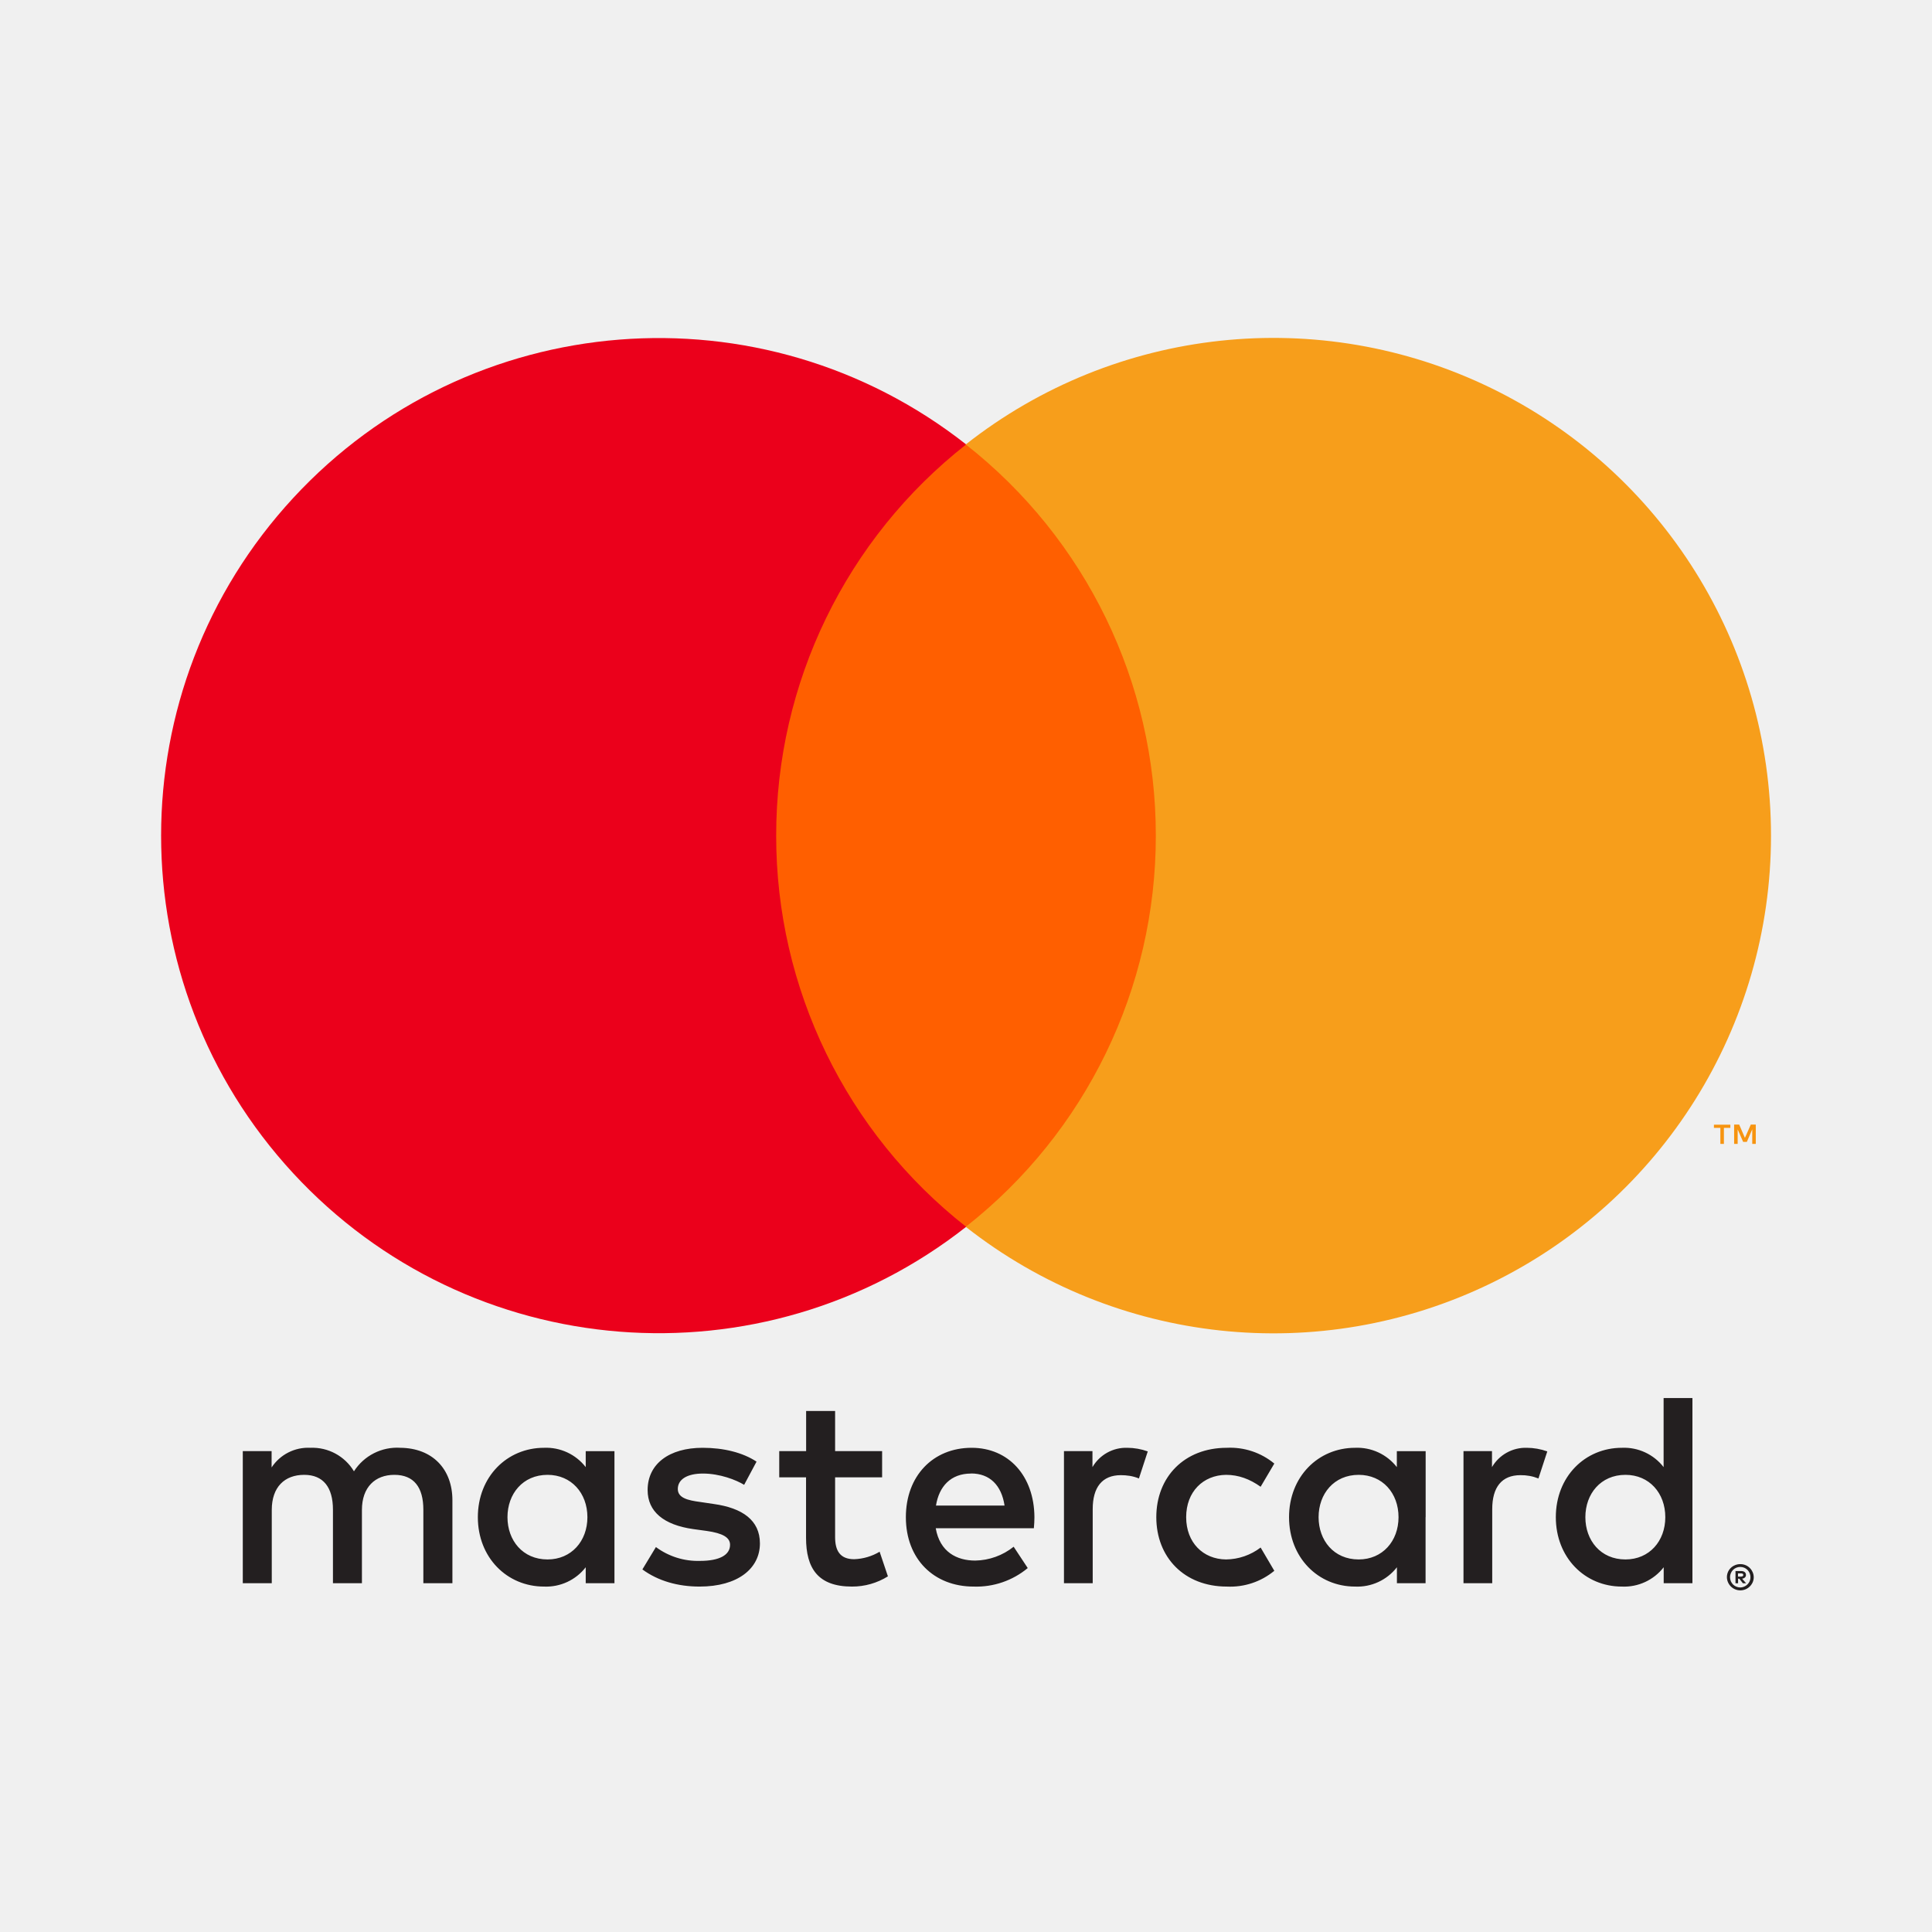
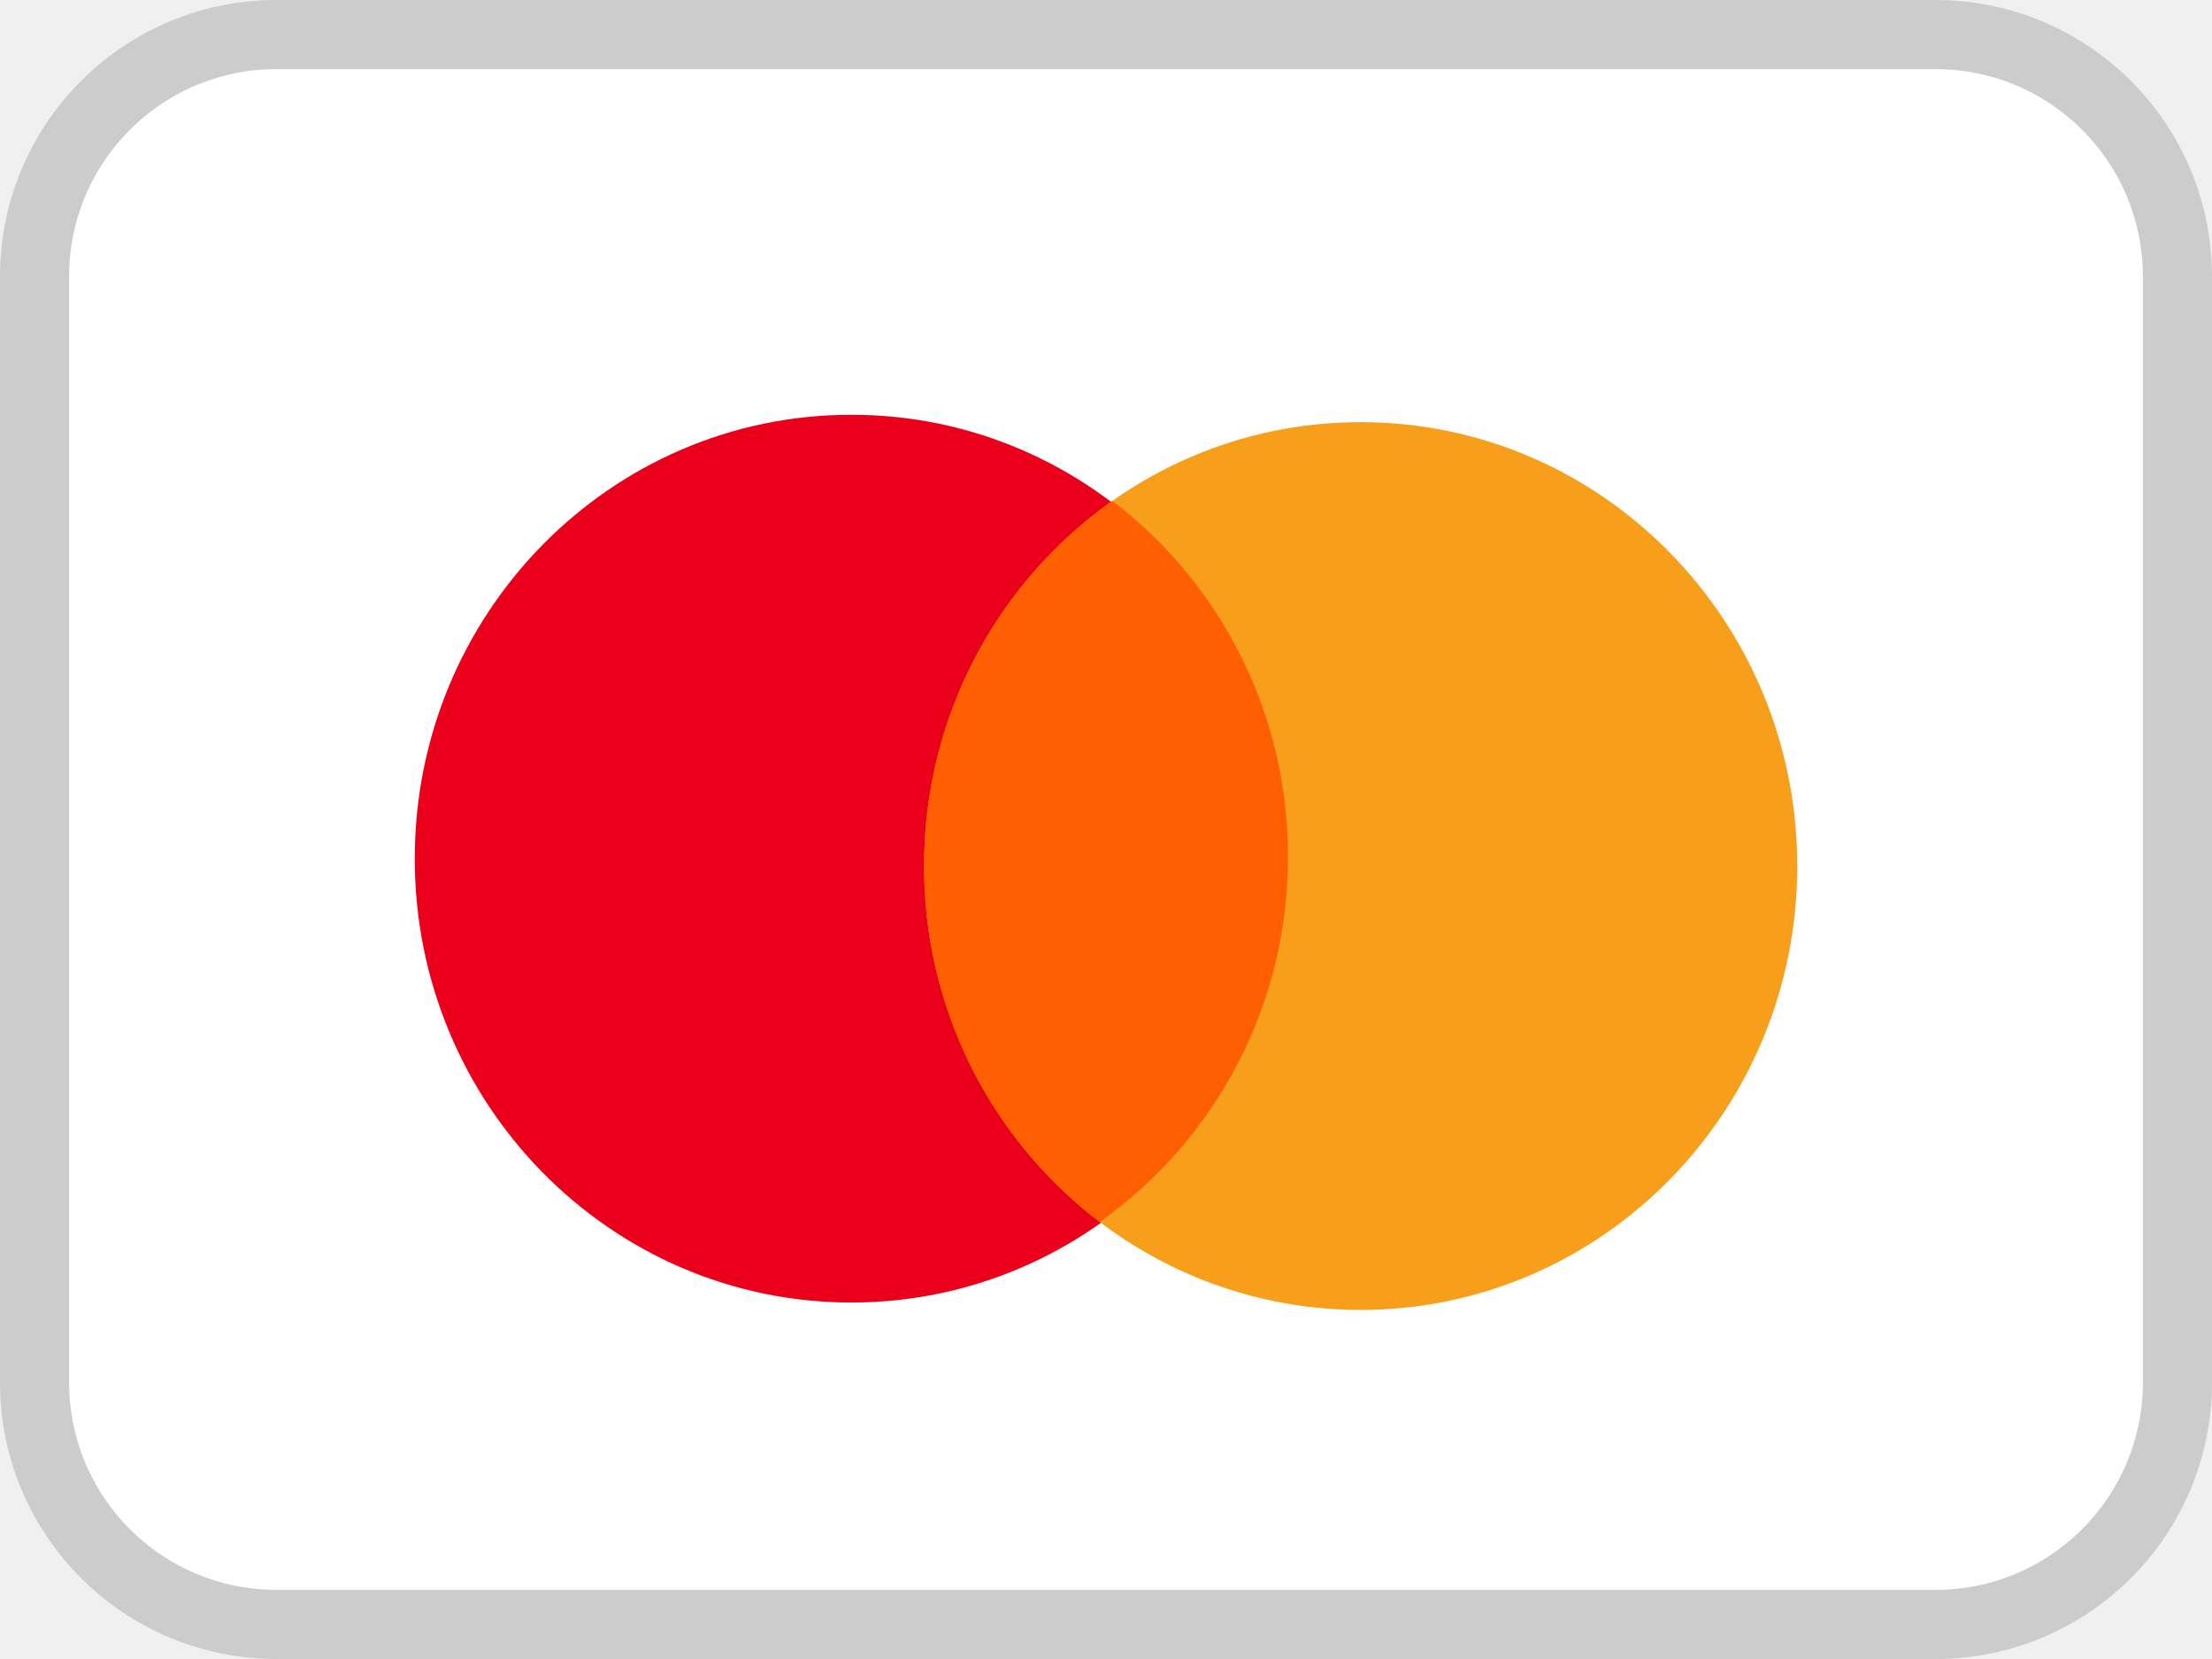
- <svg xmlns="http://www.w3.org/2000/svg" width="24" height="24" viewBox="0 0 24 24" fill="none">
-   <path d="M21.59 19.545v.04h.038a.04.04 0 0 0 .02-.005.018.018 0 0 0 .008-.015.017.017 0 0 0-.007-.015.036.036 0 0 0-.02-.005h-.038zm.039-.029c.019 0 .034.005.044.013.011.009.016.02.016.036a.04.04 0 0 1-.012.03.06.06 0 0 1-.036.016l.05.057h-.04l-.045-.057h-.015v.057h-.032v-.152h.07zm-.01.204a.13.13 0 0 0 .116-.078.13.13 0 0 0-.027-.14.126.126 0 0 0-.09-.037.127.127 0 0 0-.09.037.123.123 0 0 0-.027.041.123.123 0 0 0-.01.05c0 .017.004.034.01.05.007.015.016.028.027.04a.129.129 0 0 0 .09.037zm0-.29a.164.164 0 0 1 .153.1.156.156 0 0 1 0 .127.17.17 0 0 1-.088.086.167.167 0 0 1-.232-.15.16.16 0 0 1 .101-.15.167.167 0 0 1 .066-.013zm-15.315-.583c0-.289.19-.526.498-.526.295 0 .495.227.495.526 0 .298-.2.525-.495.525-.309 0-.498-.237-.498-.525zm1.329 0v-.82h-.357v.198a.622.622 0 0 0-.518-.24c-.46 0-.822.36-.822.862 0 .501.361.862.822.862a.622.622 0 0 0 .518-.24v.198h.357v-.82zm12.061 0c0-.289.19-.526.498-.526.296 0 .495.227.495.526 0 .298-.199.525-.495.525-.309 0-.498-.237-.498-.525zm1.33 0v-1.48h-.358v.858a.622.622 0 0 0-.518-.24c-.46 0-.821.36-.821.862 0 .501.36.862.82.862a.622.622 0 0 0 .52-.24v.198h.357v-.82zm-8.96-.543c.23 0 .377.145.415.399h-.852c.038-.237.182-.398.436-.398zm.006-.319c-.48 0-.817.35-.817.862 0 .522.35.862.841.862a.998.998 0 0 0 .673-.23l-.175-.265a.785.785 0 0 1-.477.172c-.23 0-.44-.107-.491-.402h1.219c.004-.044.007-.09.007-.137-.003-.512-.32-.862-.78-.862zm4.31.862c0-.289.19-.526.498-.526.296 0 .495.227.495.526 0 .298-.2.525-.495.525-.309 0-.498-.237-.498-.525zm1.33 0v-.82h-.358v.198a.623.623 0 0 0-.518-.24c-.46 0-.821.36-.821.862 0 .501.36.862.82.862a.623.623 0 0 0 .52-.24v.198h.356v-.82zm-3.346 0c0 .498.347.862.876.862a.86.86 0 0 0 .59-.196l-.17-.289a.722.722 0 0 1-.43.148c-.285-.003-.495-.21-.495-.525 0-.316.21-.522.495-.526.155 0 .295.052.43.148l.17-.288a.86.86 0 0 0-.59-.196c-.529 0-.876.364-.876.862zm4.602-.862a.484.484 0 0 0-.432.24v-.199h-.354v1.641h.357v-.92c0-.271.117-.422.35-.422a.58.58 0 0 1 .224.041l.11-.336a.762.762 0 0 0-.255-.045zm-9.568.172c-.171-.113-.408-.172-.67-.172-.415 0-.683.2-.683.525 0 .268.2.433.567.485l.168.023c.196.028.289.08.289.172 0 .127-.131.2-.375.2a.875.875 0 0 1-.546-.172l-.168.278c.196.144.443.213.71.213.475 0 .75-.224.75-.536 0-.288-.217-.44-.574-.49l-.168-.025c-.155-.02-.278-.051-.278-.161 0-.12.116-.192.312-.192.21 0 .412.079.512.14l.154-.288zm4.606-.172a.483.483 0 0 0-.433.24v-.199h-.354v1.641h.357v-.92c0-.271.117-.422.35-.422.073 0 .149.01.224.041l.11-.336a.761.761 0 0 0-.254-.045zm-3.046.041h-.584v-.498h-.36v.498H9.68v.326h.333v.75c0 .38.148.607.57.607a.838.838 0 0 0 .447-.127l-.103-.306a.66.66 0 0 1-.316.093c-.179 0-.237-.11-.237-.275v-.742h.584v-.326zM5.62 19.667v-1.03c0-.387-.247-.648-.646-.652a.636.636 0 0 0-.577.292.603.603 0 0 0-.542-.292.543.543 0 0 0-.481.244v-.203h-.358v1.641h.36v-.91c0-.284.159-.436.403-.436.237 0 .357.155.357.433v.913h.36v-.91c0-.284.165-.436.403-.436.243 0 .36.155.36.433v.913h.36z" fill="#231F20" />
-   <path d="M21.811 14.21v-.24h-.062l-.073.165-.071-.165h-.063v.24h.044v-.18l.068.155h.046l.067-.156v.181h.044zm-.396 0v-.199h.08v-.04h-.204v.04h.08v.199h.044z" fill="#F79410" />
-   <path d="M14.704 15.241H9.296V5.522h5.41v9.72z" fill="#FF5F00" />
-   <path d="M9.642 10.38a6.17 6.17 0 0 1 2.36-4.859 6.181 6.181 0 1 0 0 9.719 6.17 6.17 0 0 1-2.36-4.86z" fill="#EB001B" />
-   <path d="M22 10.38a6.181 6.181 0 0 1-10.003 4.86 6.169 6.169 0 0 0 2.361-4.86 6.169 6.169 0 0 0-2.361-4.859A6.181 6.181 0 0 1 22 10.381z" fill="#F79E1B" />
+ <svg xmlns="http://www.w3.org/2000/svg" width="32" height="24" viewBox="0 0 32 24" fill="none">
+   <rect x=".5" y=".5" width="31" height="23" rx="3.5" fill="#fff" />
+   <path d="M12.316 18.843c3.488 0 6.315-2.875 6.315-6.421C18.631 8.875 15.804 6 12.316 6 8.828 6 6 8.875 6 12.422c0 3.546 2.828 6.421 6.316 6.421z" fill="#EB001B" />
+   <path d="M19.684 18.95c3.488 0 6.316-2.875 6.316-6.421 0-3.547-2.828-6.422-6.316-6.422s-6.315 2.875-6.315 6.422c0 3.546 2.827 6.421 6.315 6.421z" fill="#F79E1B" />
+   <path fill-rule="evenodd" clip-rule="evenodd" d="M16.092 7.247a6.447 6.447 0 0 1 2.54 5.147 6.445 6.445 0 0 1-2.724 5.283 6.448 6.448 0 0 1-2.54-5.148 6.445 6.445 0 0 1 2.724-5.282z" fill="#FF5F00" />
+   <rect x=".5" y=".5" width="31" height="23" rx="3.5" stroke="#CCC" />
</svg>
